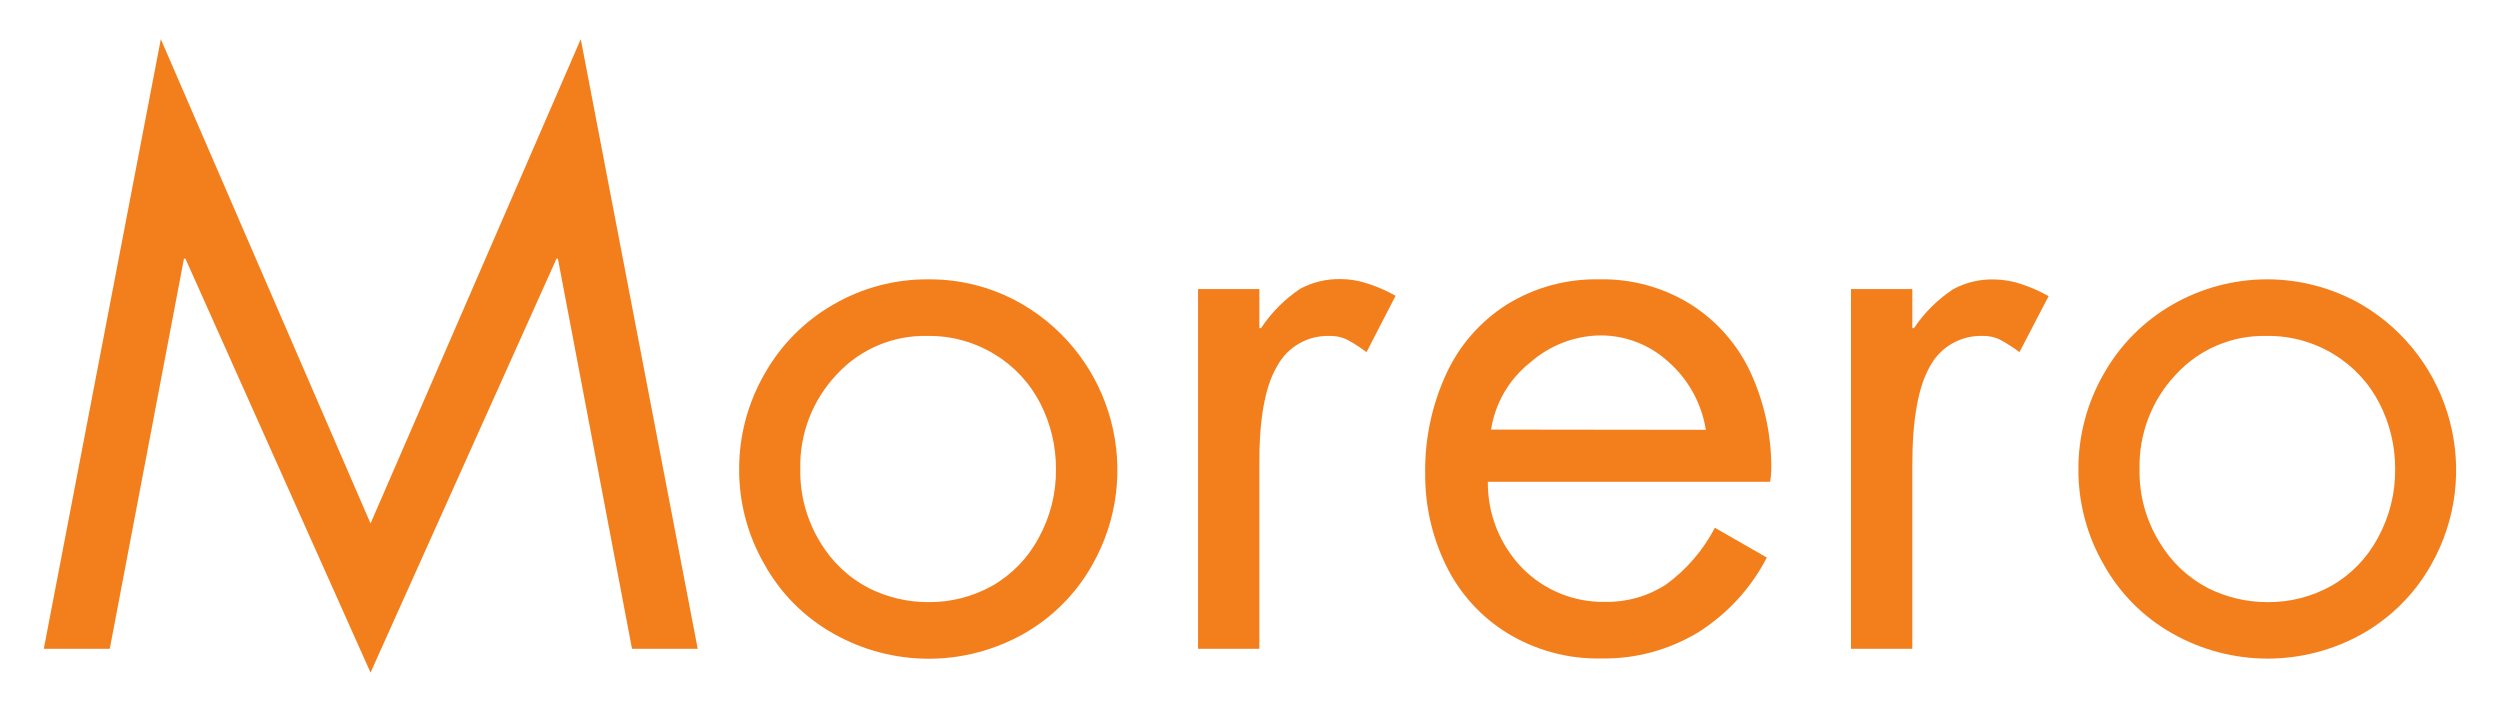
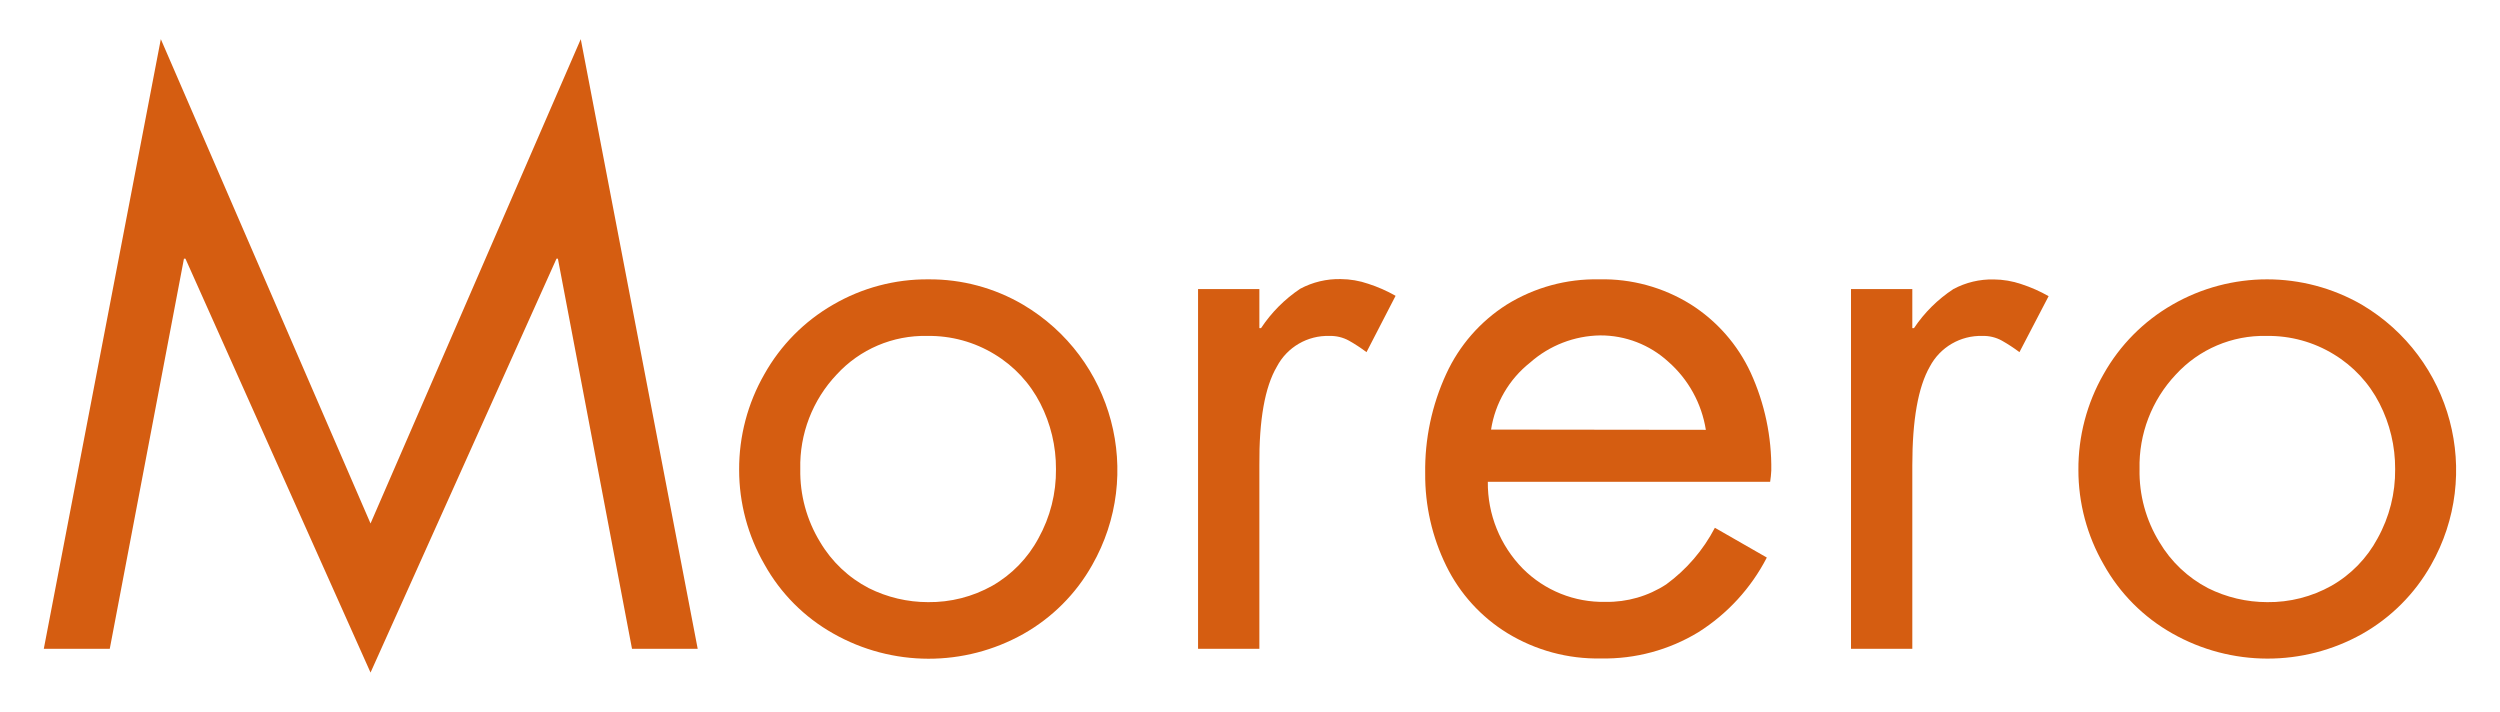
<svg xmlns="http://www.w3.org/2000/svg" viewBox="0 0 285.4 81.25">
-   <path d="M18.36,4.47,42.3,59.76l24-55.29,13.35,69.6h-7.5L63.69,29.53h-.16L42.3,76.78,21.17,29.53H21L12.53,74.07H5Z" style="fill:#f37e1c" />
-   <path d="M84.38,53.64a21.75,21.75,0,0,1,2.88-10.92,21,21,0,0,1,7.85-7.94A21.28,21.28,0,0,1,106,31.89a21,21,0,0,1,10.79,2.89,21.92,21.92,0,0,1,7.89,29.73,20.65,20.65,0,0,1-7.85,7.86,22.06,22.06,0,0,1-21.71-.05,20.45,20.45,0,0,1-7.85-7.89A21.57,21.57,0,0,1,84.38,53.64Zm21.48-15.29a13.61,13.61,0,0,0-10.35,4.41,15.17,15.17,0,0,0-4.15,10.79,15.43,15.43,0,0,0,2.27,8.34,13.89,13.89,0,0,0,5.55,5.25,15.13,15.13,0,0,0,6.77,1.6,14.64,14.64,0,0,0,7.33-1.87,13.69,13.69,0,0,0,5.27-5.42,15.89,15.89,0,0,0,2-7.9,16.26,16.26,0,0,0-1.79-7.5,14,14,0,0,0-5.21-5.6A14.3,14.3,0,0,0,105.86,38.35Z" style="fill:#f37e1c" />
-   <path d="M156,40.2A18.5,18.5,0,0,0,154,38.89a4.36,4.36,0,0,0-2.23-.54,6.55,6.55,0,0,0-6,3.5q-2.06,3.49-2,11.27V74.07h-7V33h7v4.46h.19a16.05,16.05,0,0,1,4.48-4.5,9.38,9.38,0,0,1,4.61-1.1,9.85,9.85,0,0,1,3.16.54,16.6,16.6,0,0,1,3.11,1.37Z" style="fill:#f37e1c" />
-   <path d="M202.08,55H169.85a13.93,13.93,0,0,0,4,9.92,12.93,12.93,0,0,0,9.44,3.79,12.27,12.27,0,0,0,6.93-2,18.72,18.72,0,0,0,5.55-6.46l5.93,3.4a22,22,0,0,1-7.81,8.52,20.65,20.65,0,0,1-11.12,3,19.73,19.73,0,0,1-10.67-2.88,18.62,18.62,0,0,1-7-7.7,23.48,23.48,0,0,1-2.4-10.55,26.19,26.19,0,0,1,2.4-11.35A18.5,18.5,0,0,1,172,34.78a19.26,19.26,0,0,1,10.56-2.89A18.93,18.93,0,0,1,193,34.74a18.35,18.35,0,0,1,6.86,7.81,26,26,0,0,1,2.35,11.17A12.1,12.1,0,0,1,202.08,55Zm-7.34-5.93a13.08,13.08,0,0,0-4.29-7.78,11.45,11.45,0,0,0-7.77-3,12.35,12.35,0,0,0-8,3.1,12.1,12.1,0,0,0-4.46,7.65Z" style="fill:#f37e1c" />
-   <path d="M230.54,40.2a18.55,18.55,0,0,0-2-1.31,4.33,4.33,0,0,0-2.23-.54,6.57,6.57,0,0,0-6,3.5q-2,3.49-2,11.27V74.07h-7V33h7v4.46h.19A15.92,15.92,0,0,1,223,33a9.32,9.32,0,0,1,4.6-1.1,10,10,0,0,1,3.17.54,16.8,16.8,0,0,1,3.1,1.37Z" style="fill:#f37e1c" />
-   <path d="M237.27,53.64a21.74,21.74,0,0,1,2.87-10.92A21,21,0,0,1,248,34.78a21.66,21.66,0,0,1,21.62,0,21.94,21.94,0,0,1,7.9,29.73,20.74,20.74,0,0,1-7.86,7.86A22.06,22.06,0,0,1,248,72.32a20.45,20.45,0,0,1-7.85-7.89A21.56,21.56,0,0,1,237.27,53.64Zm21.48-15.29a13.61,13.61,0,0,0-10.36,4.41,15.2,15.2,0,0,0-4.14,10.79,15.34,15.34,0,0,0,2.27,8.34,13.93,13.93,0,0,0,5.54,5.25,15.16,15.16,0,0,0,6.77,1.6,14.62,14.62,0,0,0,7.33-1.87,13.62,13.62,0,0,0,5.27-5.42,15.89,15.89,0,0,0,2-7.9,16.26,16.26,0,0,0-1.79-7.5,14,14,0,0,0-5.21-5.6A14.26,14.26,0,0,0,258.75,38.35Z" style="fill:#f37e1c" />
+   <path d="M18.36,4.47,42.3,59.76l24-55.29,13.35,69.6h-7.5L63.69,29.53h-.16L42.3,76.78,21.17,29.53H21L12.53,74.07H5Z" style="fill:#d55d11" />
+   <path d="M84.38,53.64a21.75,21.75,0,0,1,2.88-10.92,21,21,0,0,1,7.85-7.94A21.28,21.28,0,0,1,106,31.89a21,21,0,0,1,10.79,2.89,21.92,21.92,0,0,1,7.89,29.73,20.65,20.65,0,0,1-7.85,7.86,22.06,22.06,0,0,1-21.71-.05,20.45,20.45,0,0,1-7.85-7.89A21.57,21.57,0,0,1,84.38,53.64Zm21.48-15.29a13.61,13.61,0,0,0-10.35,4.41,15.17,15.17,0,0,0-4.15,10.79,15.43,15.43,0,0,0,2.27,8.34,13.89,13.89,0,0,0,5.55,5.25,15.13,15.13,0,0,0,6.77,1.6,14.64,14.64,0,0,0,7.33-1.87,13.69,13.69,0,0,0,5.27-5.42,15.89,15.89,0,0,0,2-7.9,16.26,16.26,0,0,0-1.79-7.5,14,14,0,0,0-5.21-5.6A14.3,14.3,0,0,0,105.86,38.35Z" style="fill:#d55d11" />
+   <path d="M156,40.2A18.5,18.5,0,0,0,154,38.89a4.36,4.36,0,0,0-2.23-.54,6.55,6.55,0,0,0-6,3.5q-2.06,3.49-2,11.27V74.07h-7V33h7v4.46h.19a16.05,16.05,0,0,1,4.48-4.5,9.38,9.38,0,0,1,4.61-1.1,9.85,9.85,0,0,1,3.16.54,16.6,16.6,0,0,1,3.11,1.37Z" style="fill:#d55d11" />
+   <path d="M202.08,55H169.85a13.93,13.93,0,0,0,4,9.92,12.93,12.93,0,0,0,9.44,3.79,12.27,12.27,0,0,0,6.93-2,18.72,18.72,0,0,0,5.55-6.46l5.93,3.4a22,22,0,0,1-7.81,8.52,20.65,20.65,0,0,1-11.12,3,19.73,19.73,0,0,1-10.67-2.88,18.62,18.62,0,0,1-7-7.7,23.48,23.48,0,0,1-2.4-10.55,26.19,26.19,0,0,1,2.4-11.35A18.5,18.5,0,0,1,172,34.78a19.26,19.26,0,0,1,10.56-2.89A18.93,18.93,0,0,1,193,34.74a18.35,18.35,0,0,1,6.86,7.81,26,26,0,0,1,2.35,11.17A12.1,12.1,0,0,1,202.08,55Zm-7.34-5.93a13.08,13.08,0,0,0-4.29-7.78,11.45,11.45,0,0,0-7.77-3,12.35,12.35,0,0,0-8,3.1,12.1,12.1,0,0,0-4.46,7.65Z" style="fill:#d55d11" />
+   <path d="M230.54,40.2a18.55,18.55,0,0,0-2-1.31,4.33,4.33,0,0,0-2.23-.54,6.57,6.57,0,0,0-6,3.5q-2,3.49-2,11.27V74.07h-7V33h7v4.46h.19A15.92,15.92,0,0,1,223,33a9.32,9.32,0,0,1,4.6-1.1,10,10,0,0,1,3.17.54,16.8,16.8,0,0,1,3.1,1.37Z" style="fill:#d55d11" />
+   <path d="M237.27,53.64a21.74,21.74,0,0,1,2.87-10.92A21,21,0,0,1,248,34.78a21.66,21.66,0,0,1,21.62,0,21.94,21.94,0,0,1,7.9,29.73,20.74,20.74,0,0,1-7.86,7.86A22.06,22.06,0,0,1,248,72.32a20.45,20.45,0,0,1-7.85-7.89A21.56,21.56,0,0,1,237.27,53.64Zm21.48-15.29a13.61,13.61,0,0,0-10.36,4.41,15.2,15.2,0,0,0-4.14,10.79,15.34,15.34,0,0,0,2.27,8.34,13.93,13.93,0,0,0,5.54,5.25,15.16,15.16,0,0,0,6.77,1.6,14.62,14.62,0,0,0,7.33-1.87,13.62,13.62,0,0,0,5.27-5.42,15.89,15.89,0,0,0,2-7.9,16.26,16.26,0,0,0-1.79-7.5,14,14,0,0,0-5.21-5.6A14.26,14.26,0,0,0,258.75,38.35Z" style="fill:#d55d11" />
</svg>
